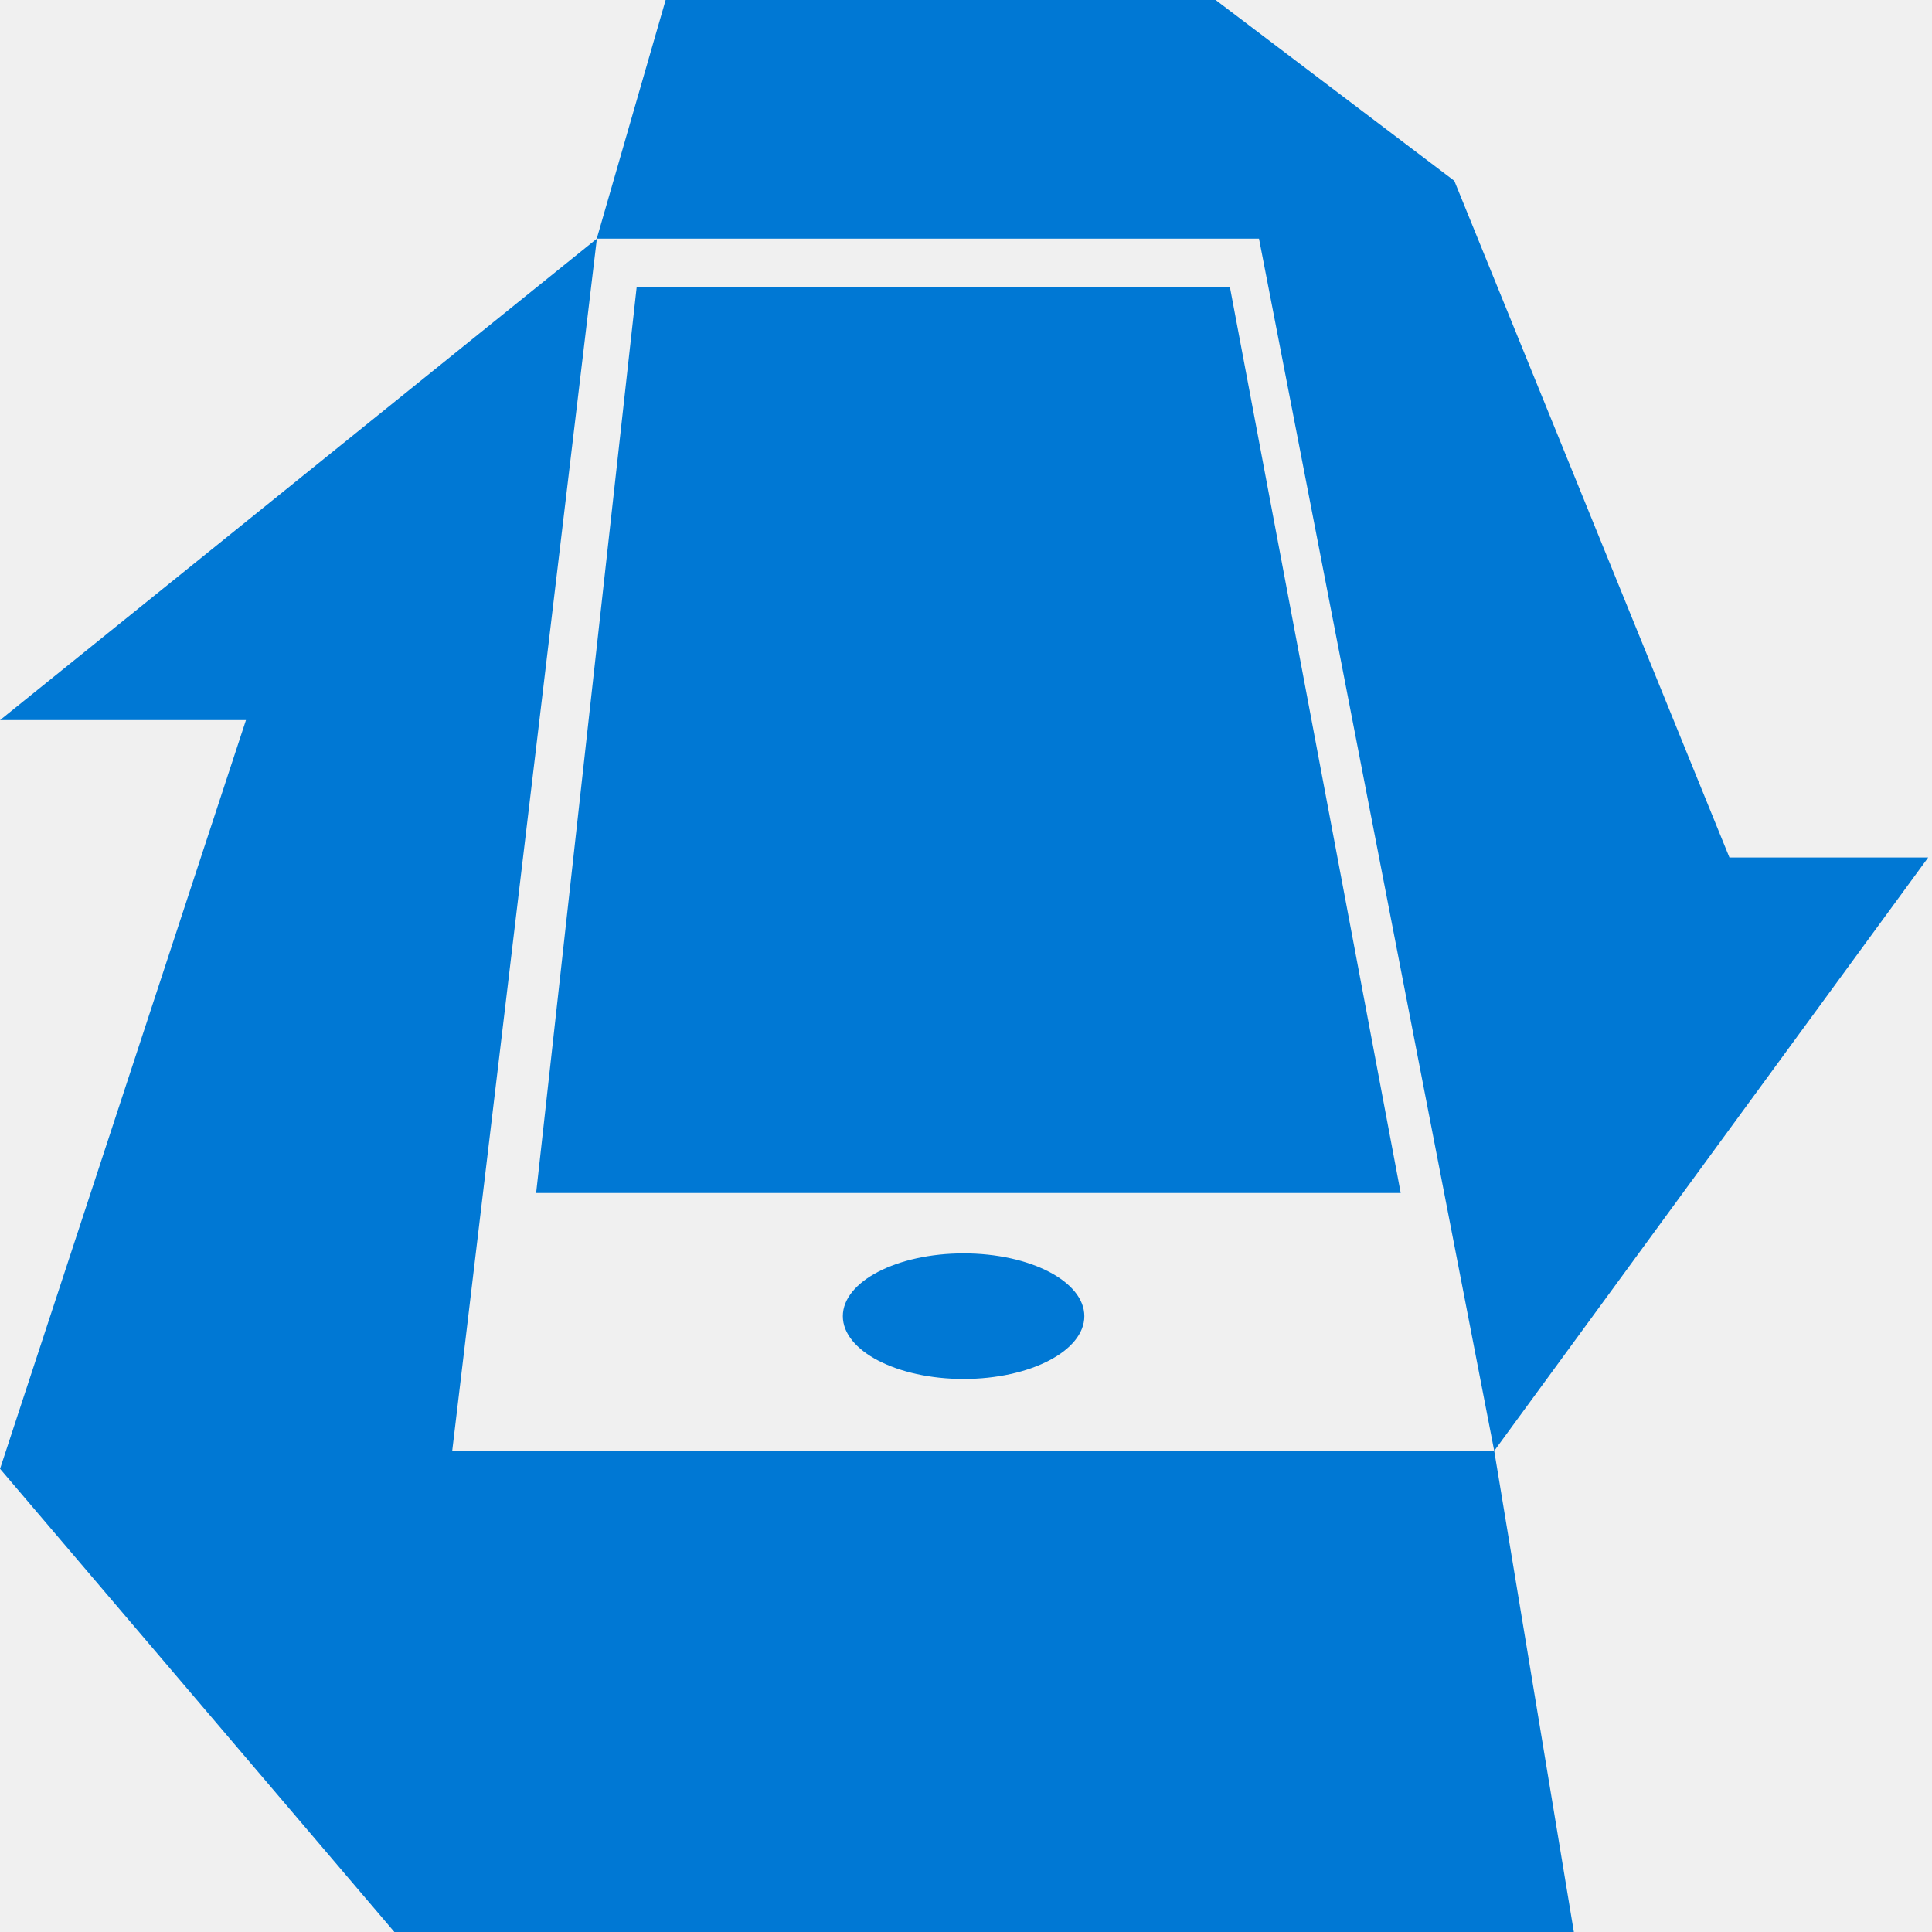
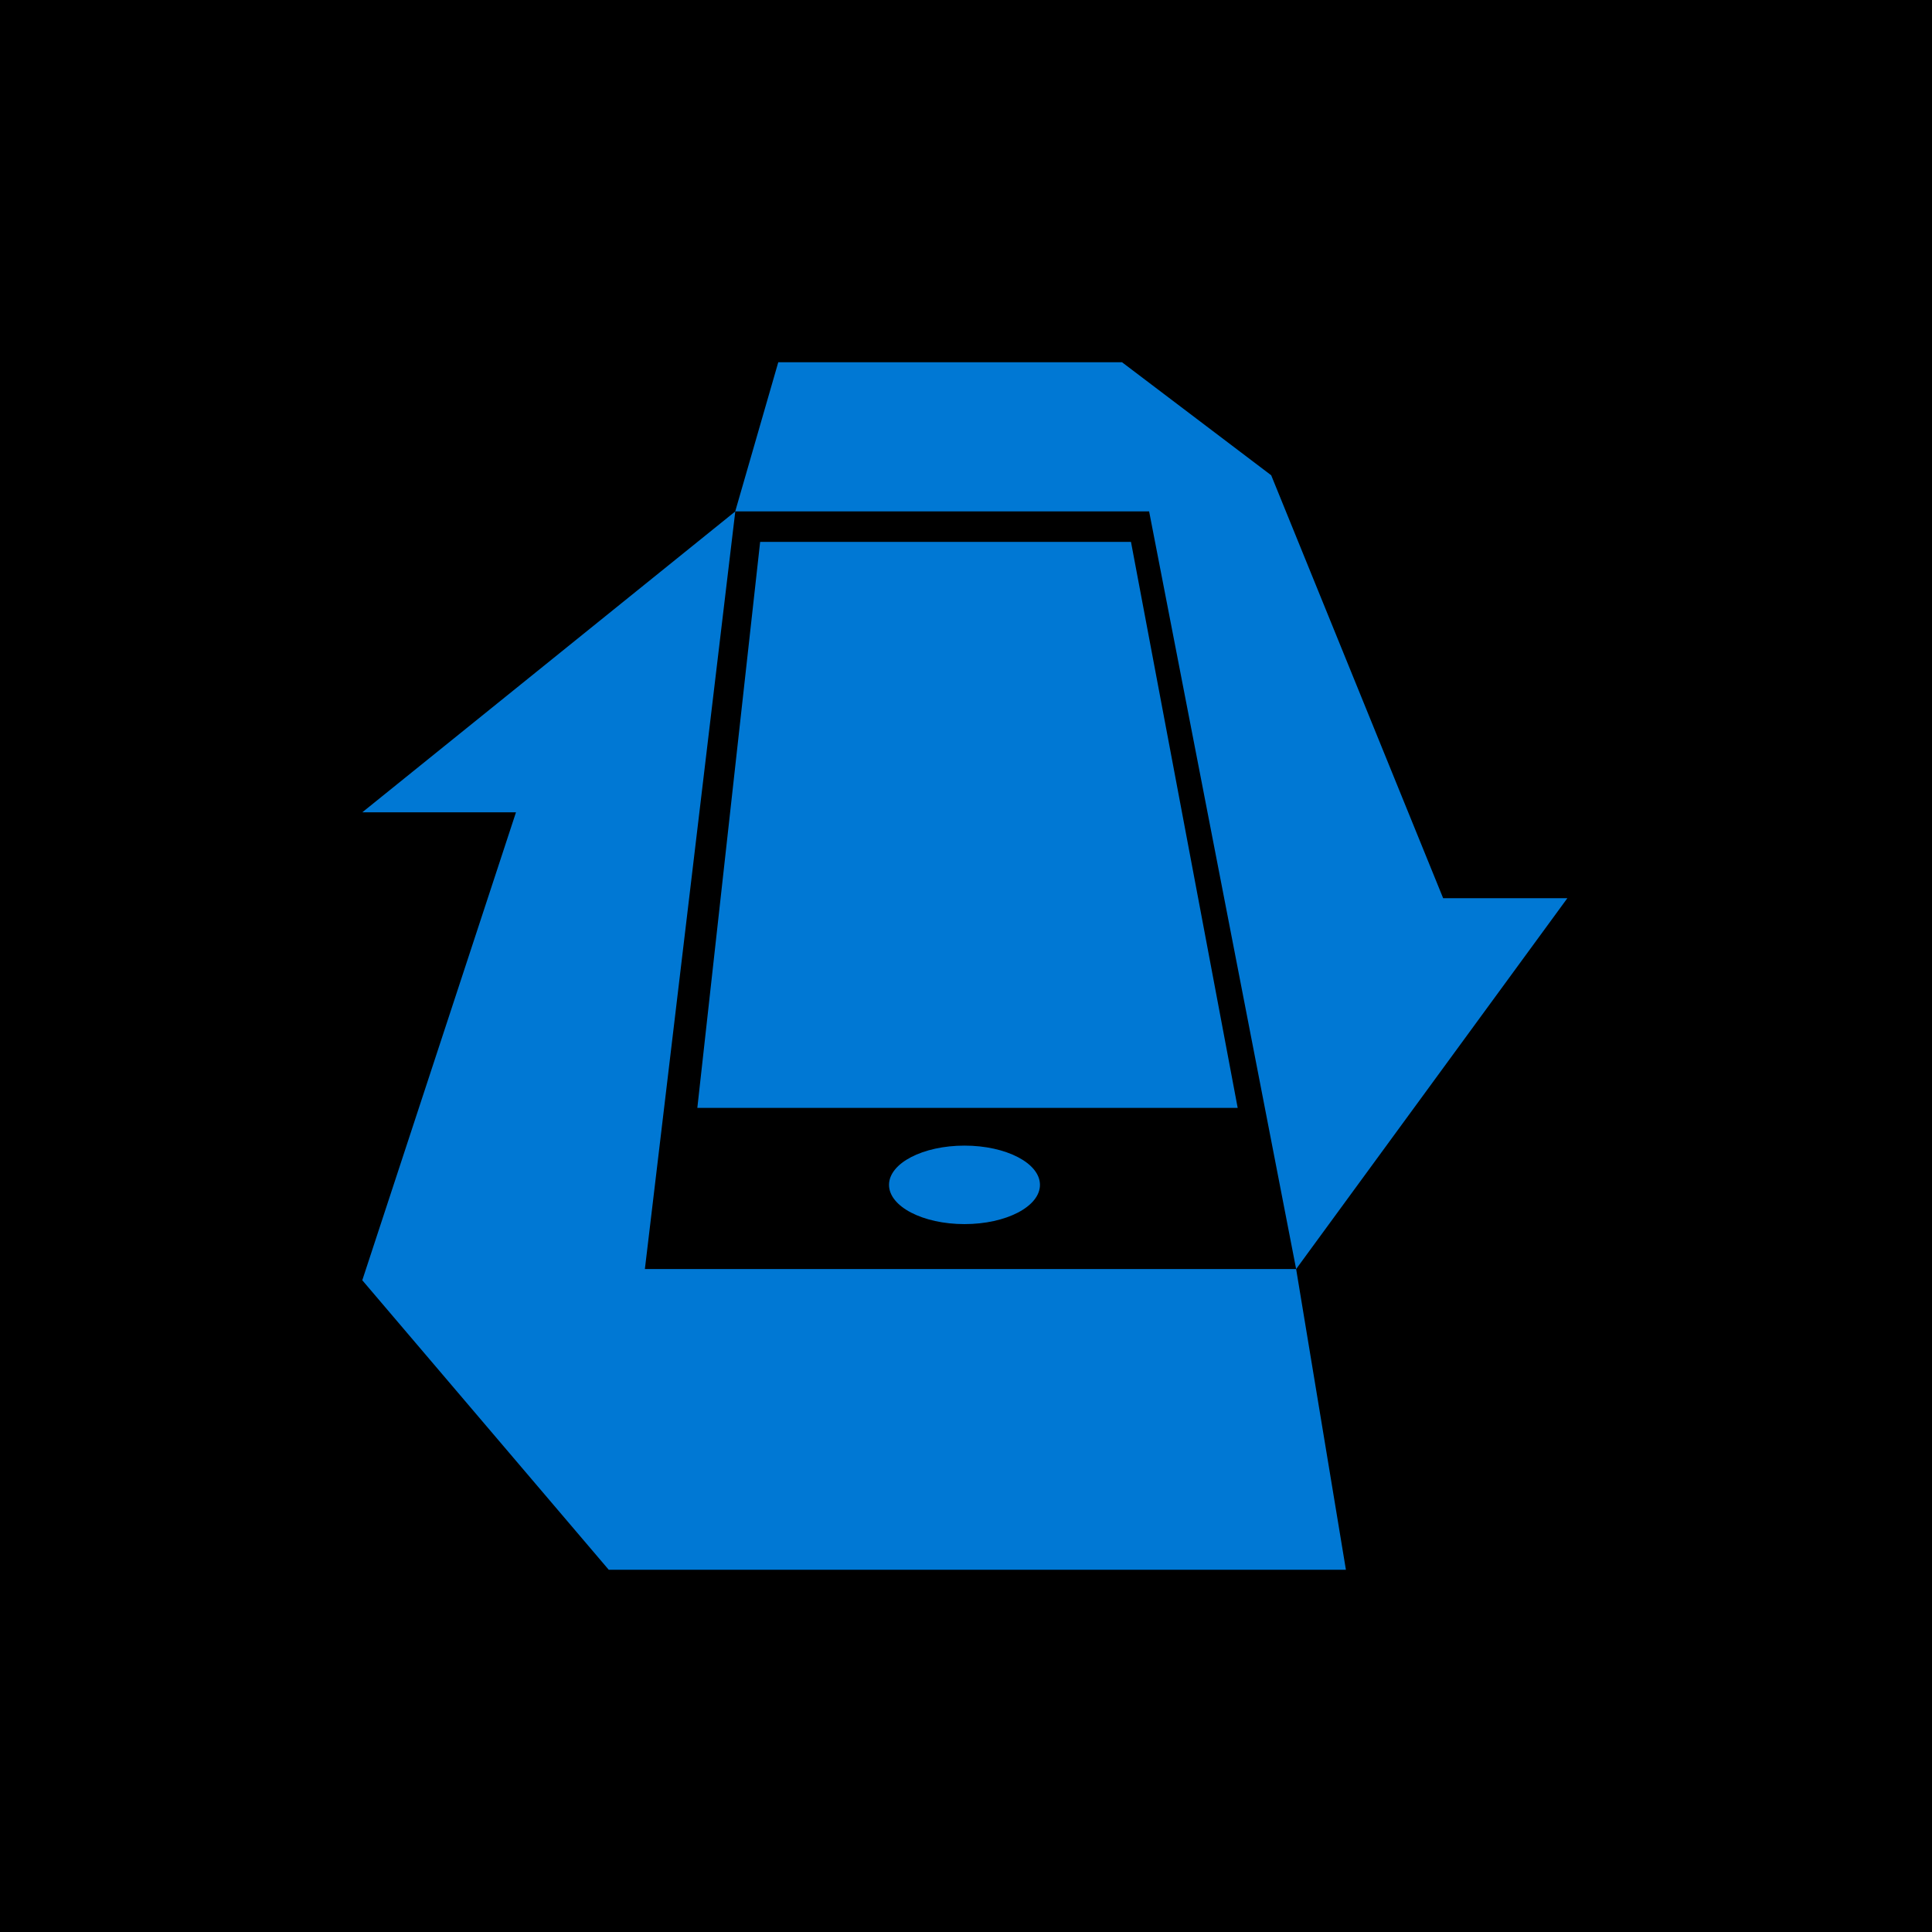
- <svg xmlns="http://www.w3.org/2000/svg" width="800" height="800" viewBox="0 0 800 800" fill="none">
-   <g clip-path="url(#clip0_1_8)">
-     <path d="M503.375 0L602.2 74.875L716.125 355.075H798.425L618.725 600.775L521.325 98.825L247.1 98.825L275.625 0L503.375 0ZM651.7 800L163.3 800L0.025 608.2L101.85 298.175L0.025 298.175L247.15 98.825L187.25 600.775L618.725 600.775L651.7 800Z" fill="#0078D4" />
-     <ellipse cx="399" cy="545" rx="50" ry="26" fill="#0078D4" />
-     <path d="M263.616 119H509.303L580 494H222L263.616 119Z" fill="#0078D4" />
+ <svg xmlns="http://www.w3.org/2000/svg" width="512" height="512" viewBox="0 0 512 512" fill="none">
+   <rect width="512" height="512" fill="black" />
+   <g clip-path="url(#clip0_8_7)">
+     <path d="M297.35 96L336.88 125.95L382.45 238.03H415.37L343.49 336.31L304.53 135.53L194.84 135.53L206.25 96L297.35 96ZM356.68 416L161.32 416L96.01 339.28L136.74 215.27H96.01L194.86 135.53L170.9 336.31L343.49 336.31L356.68 416Z" fill="#0078D4" />
+     <ellipse cx="255.6" cy="314" rx="20" ry="10.4" fill="#0078D4" />
+     <path d="M201.447 143.6H299.721L328 293.6H184.8L201.447 143.6Z" fill="#0078D4" />
  </g>
  <defs>
-     <clipPath id="clip0_1_8">
-       <rect width="800" height="800" fill="white" transform="matrix(0 1 -1 0 800 0)" />
+     <clipPath id="clip0_8_7">
+       <rect width="320" height="320" fill="white" transform="matrix(0 1 -1 0 416 96)" />
    </clipPath>
  </defs>
</svg>
